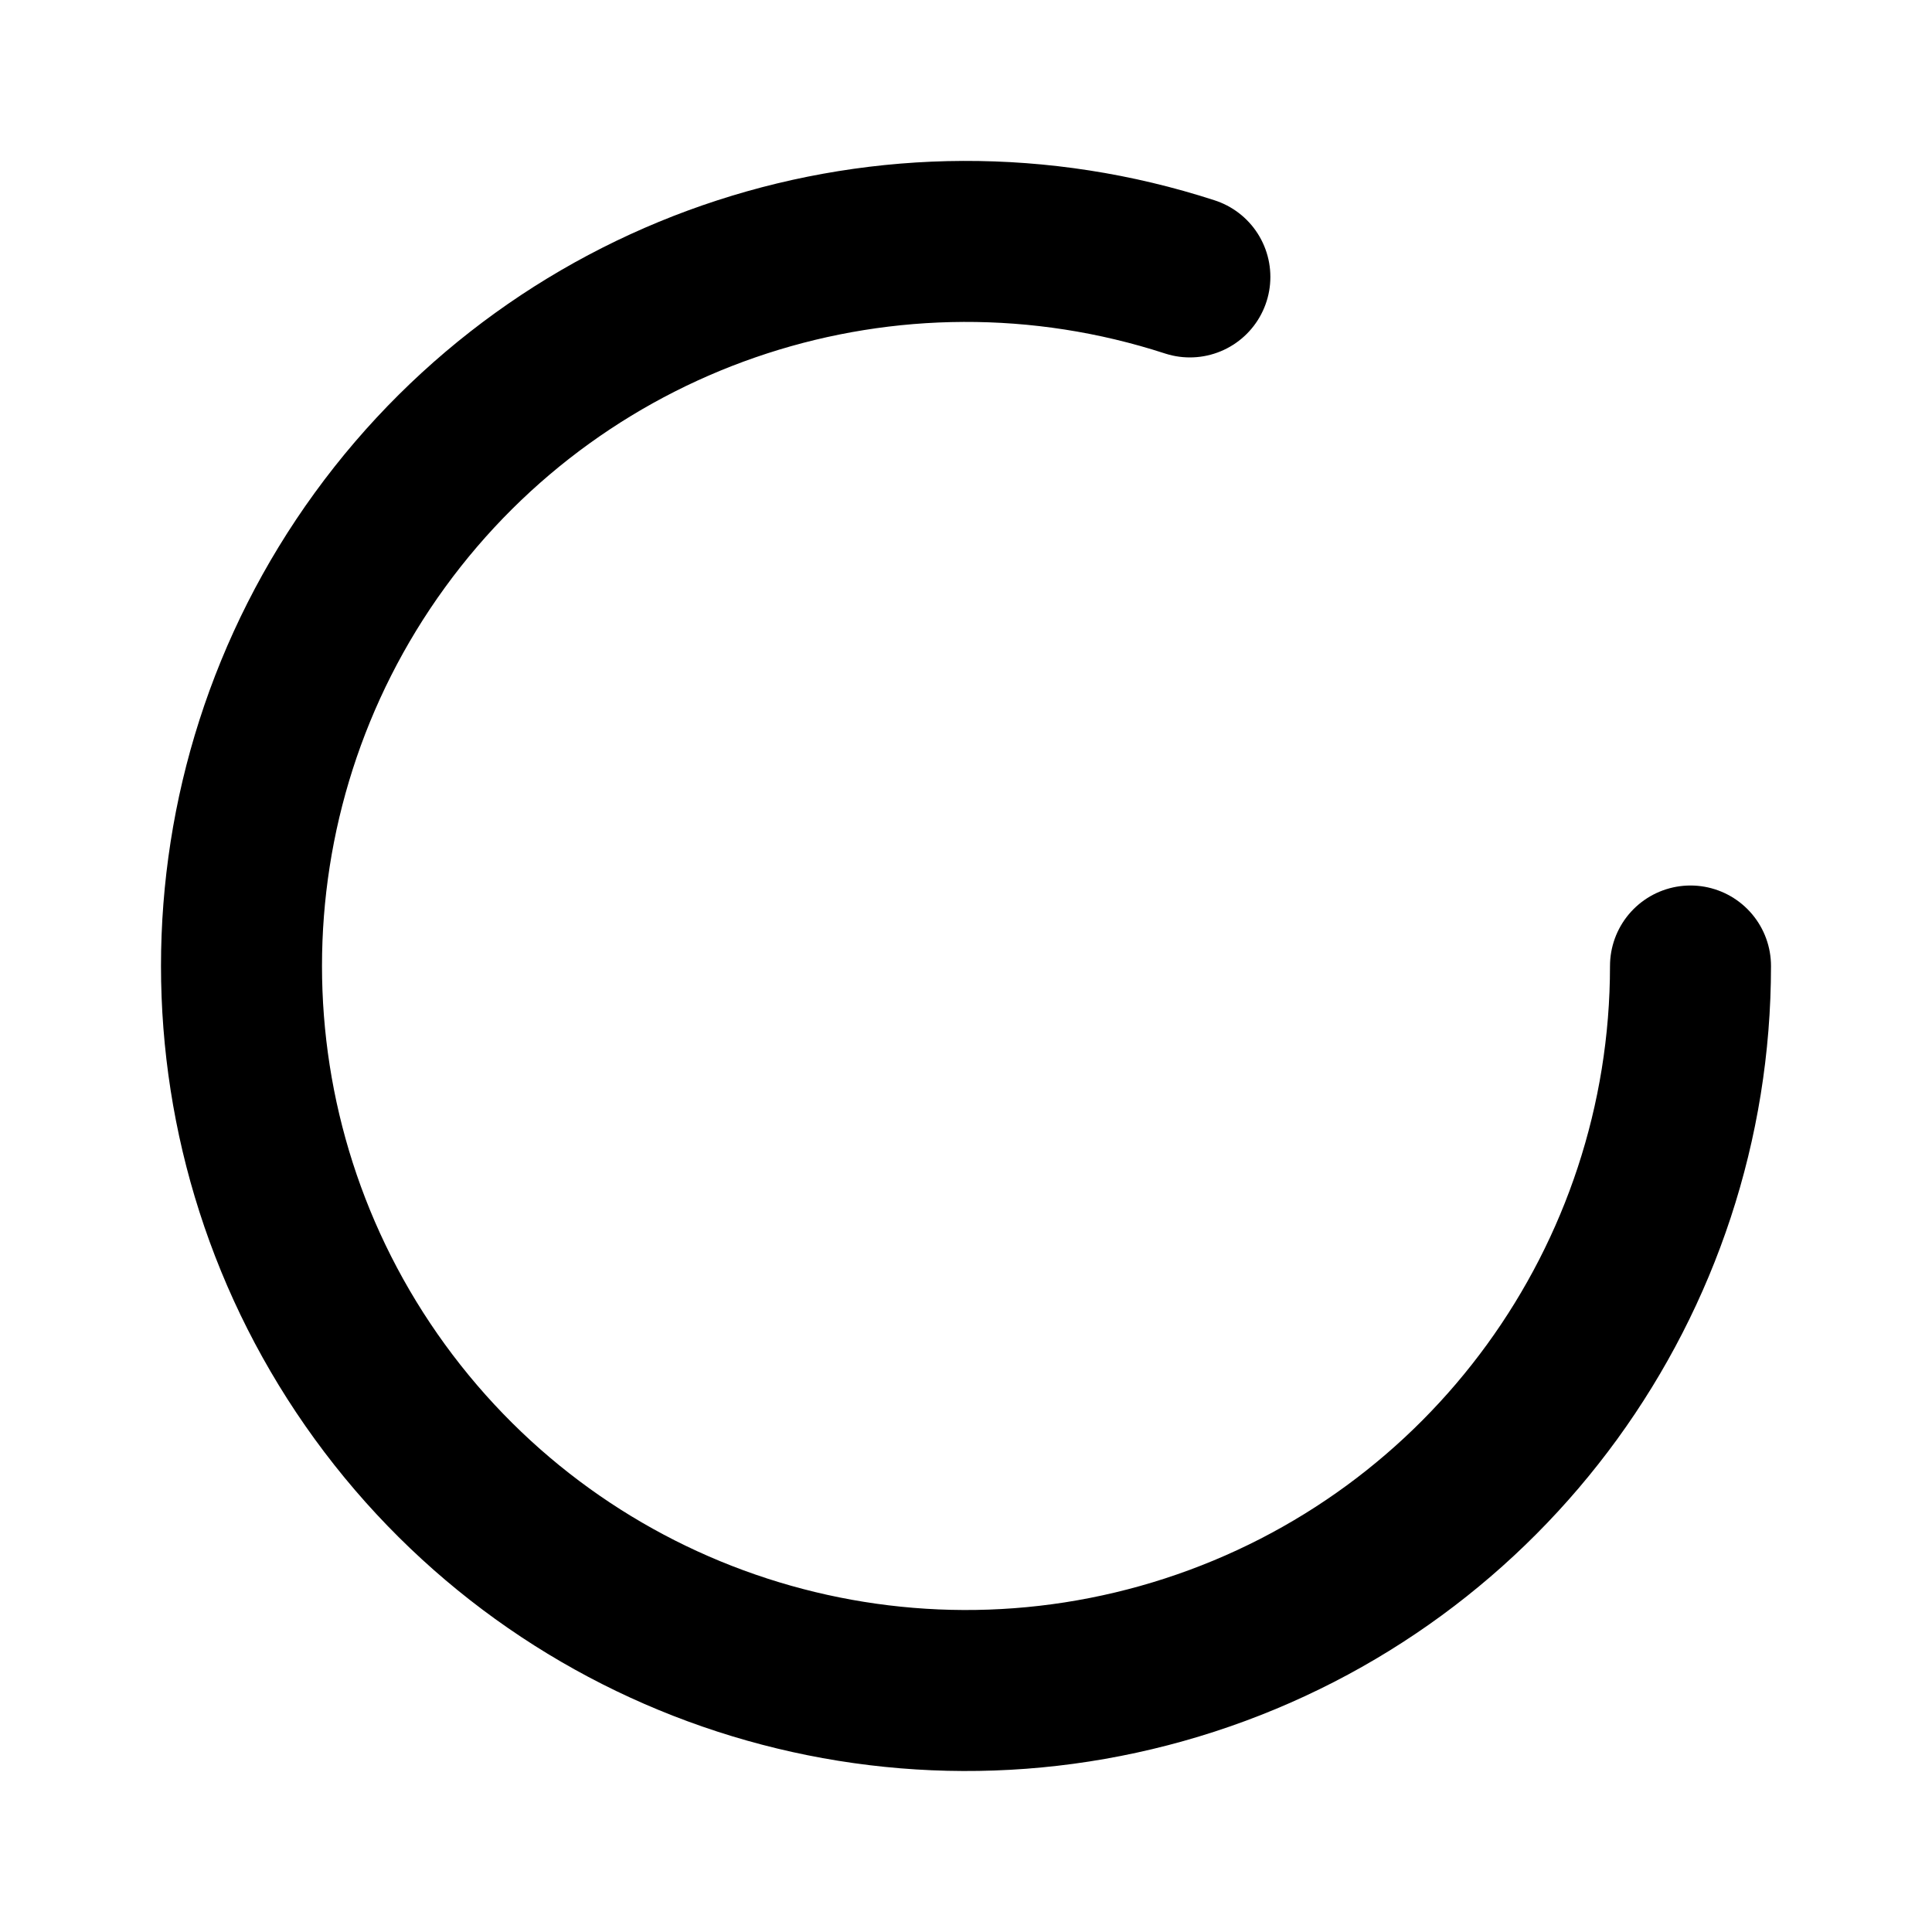
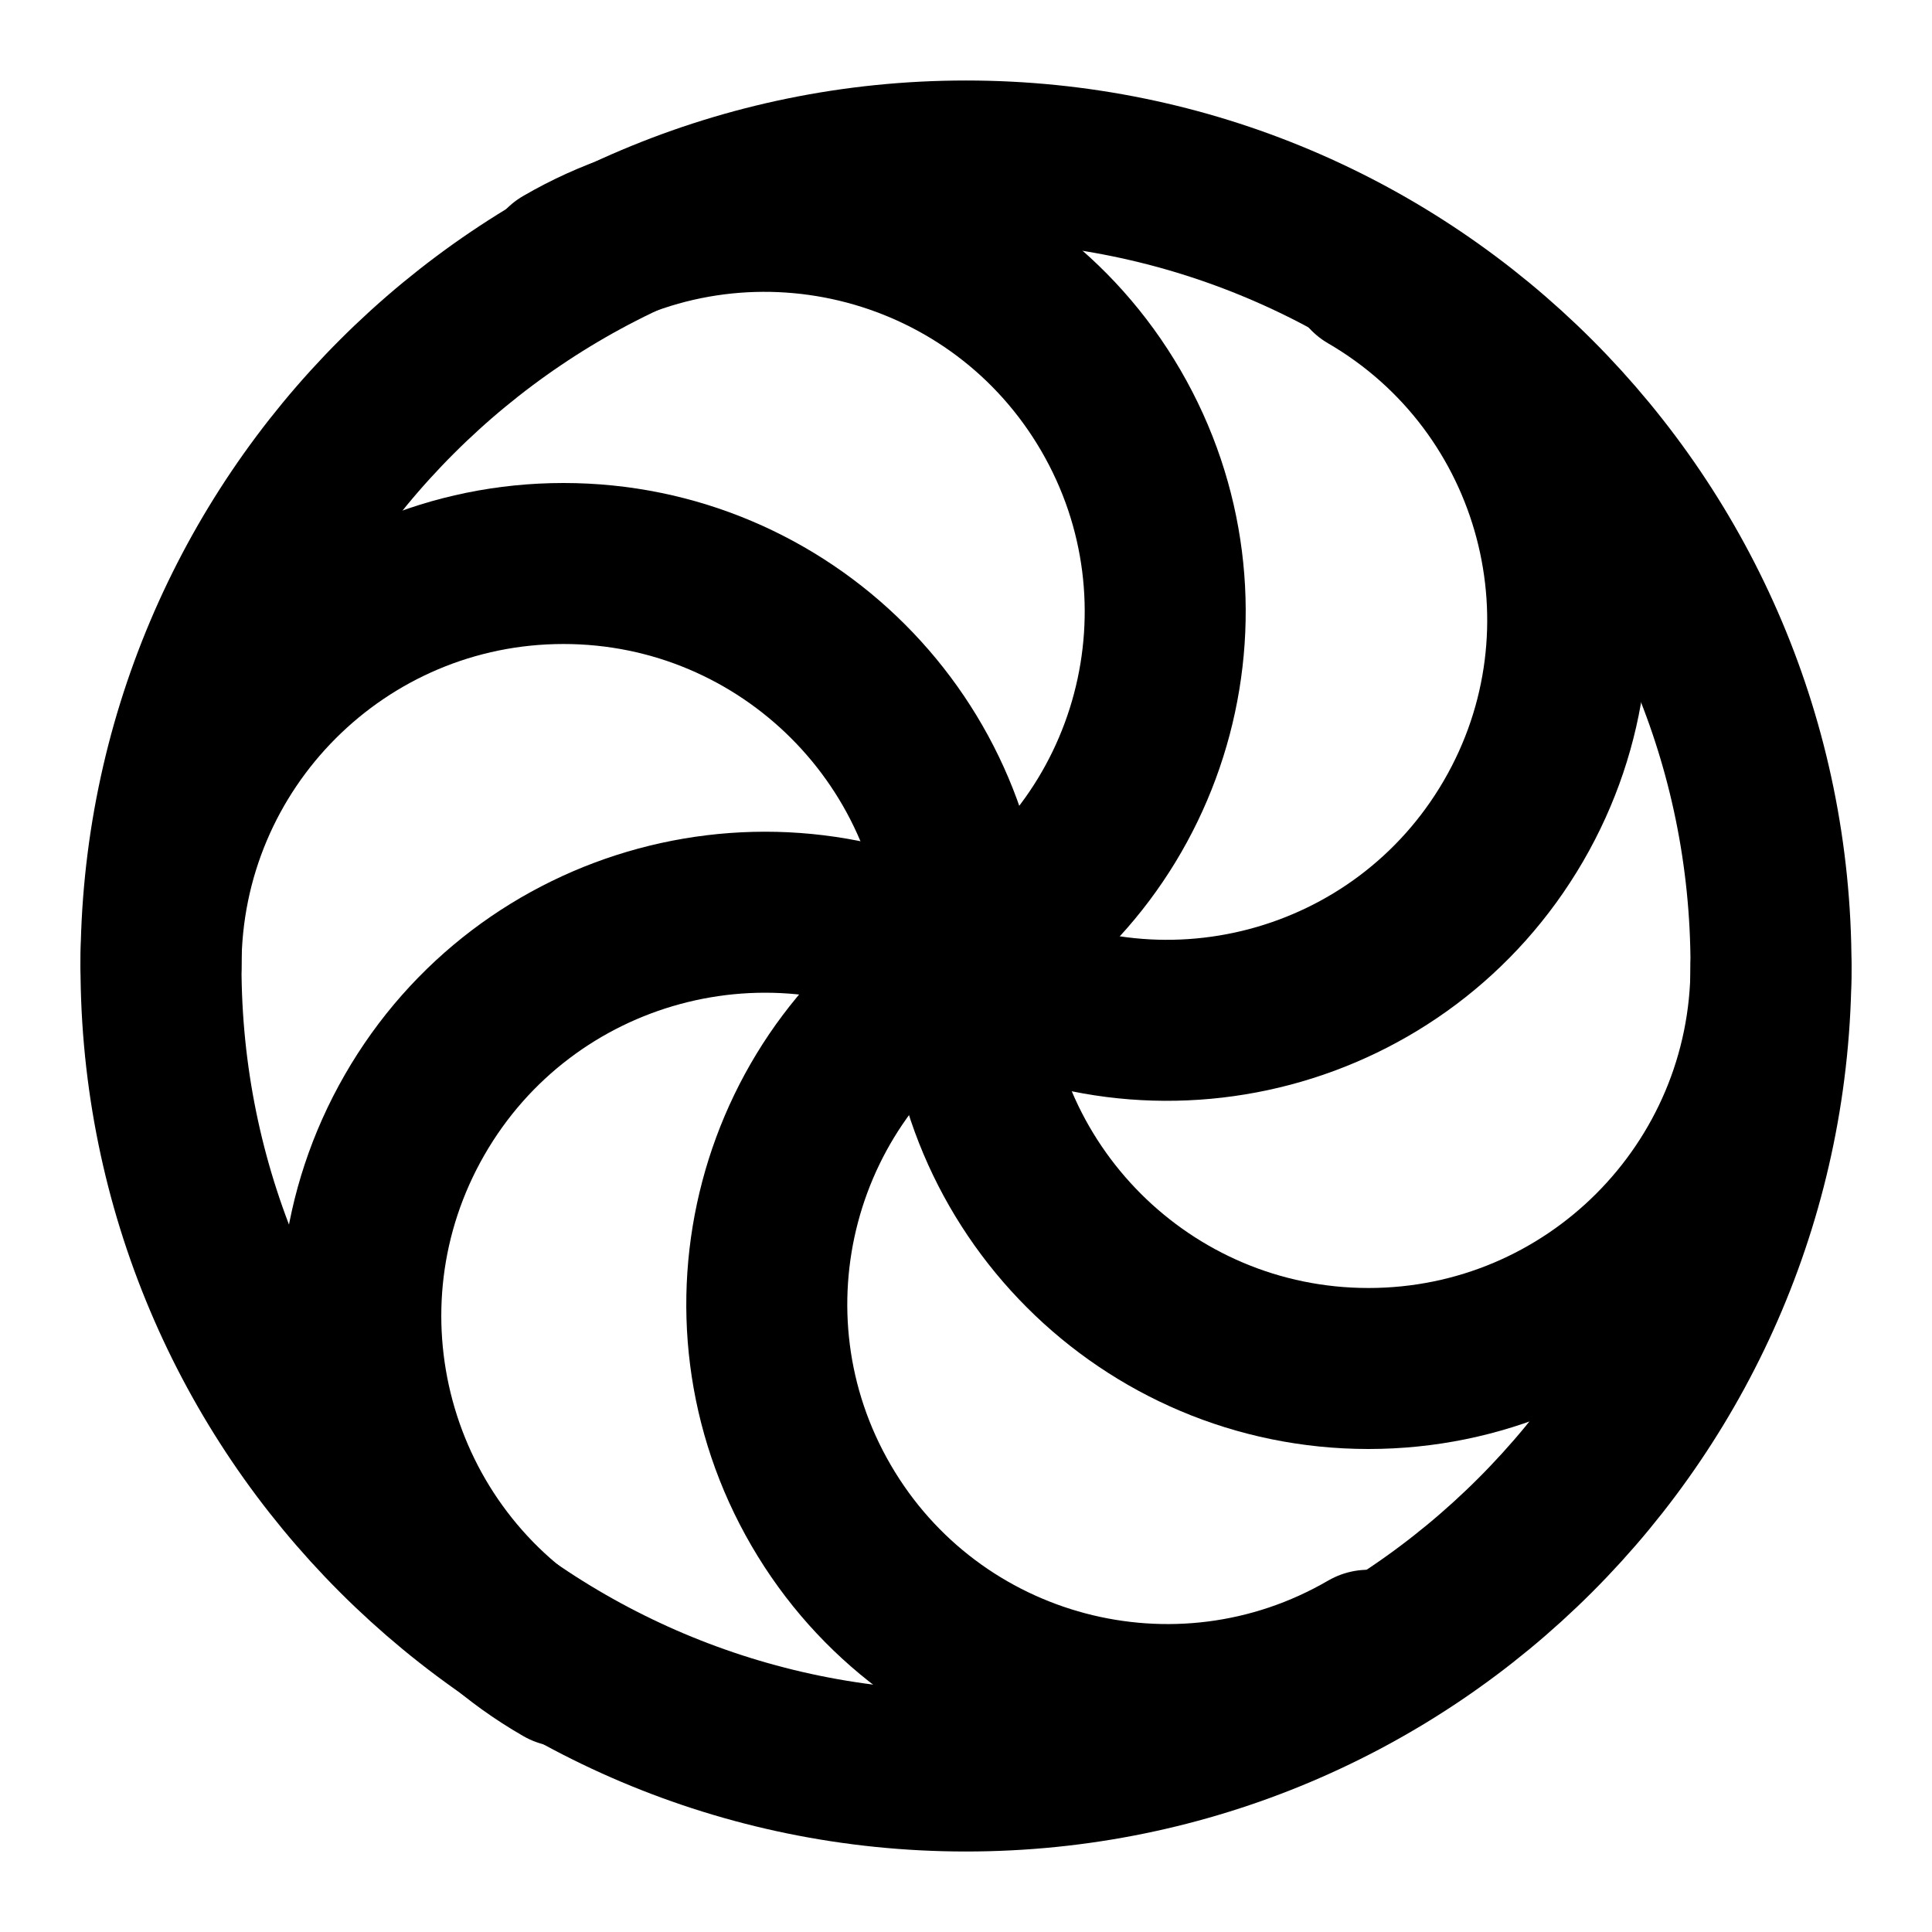
<svg xmlns="http://www.w3.org/2000/svg" width="24" height="24" viewBox="0 0 24 24" fill="none" stroke="currentColor" stroke-width="2" stroke-linecap="round" stroke-linejoin="round">
-   <path d="M21 12a9 9 0 1 1-6.219-8.56" />
+   <path d="M22 12a1 1 0 0 1-10 0 1 1 0 0 0-10 0" />
+   <path d="M7 20.7a1 1 0 1 1 5-8.7 1 1 0 1 0 5-8.6" />
+   <path d="M7 3.3a1 1 0 1 1 5 8.6 1 1 0 1 0 5 8.6" />
+   <circle cx="12" cy="12" r="10" />
</svg>
